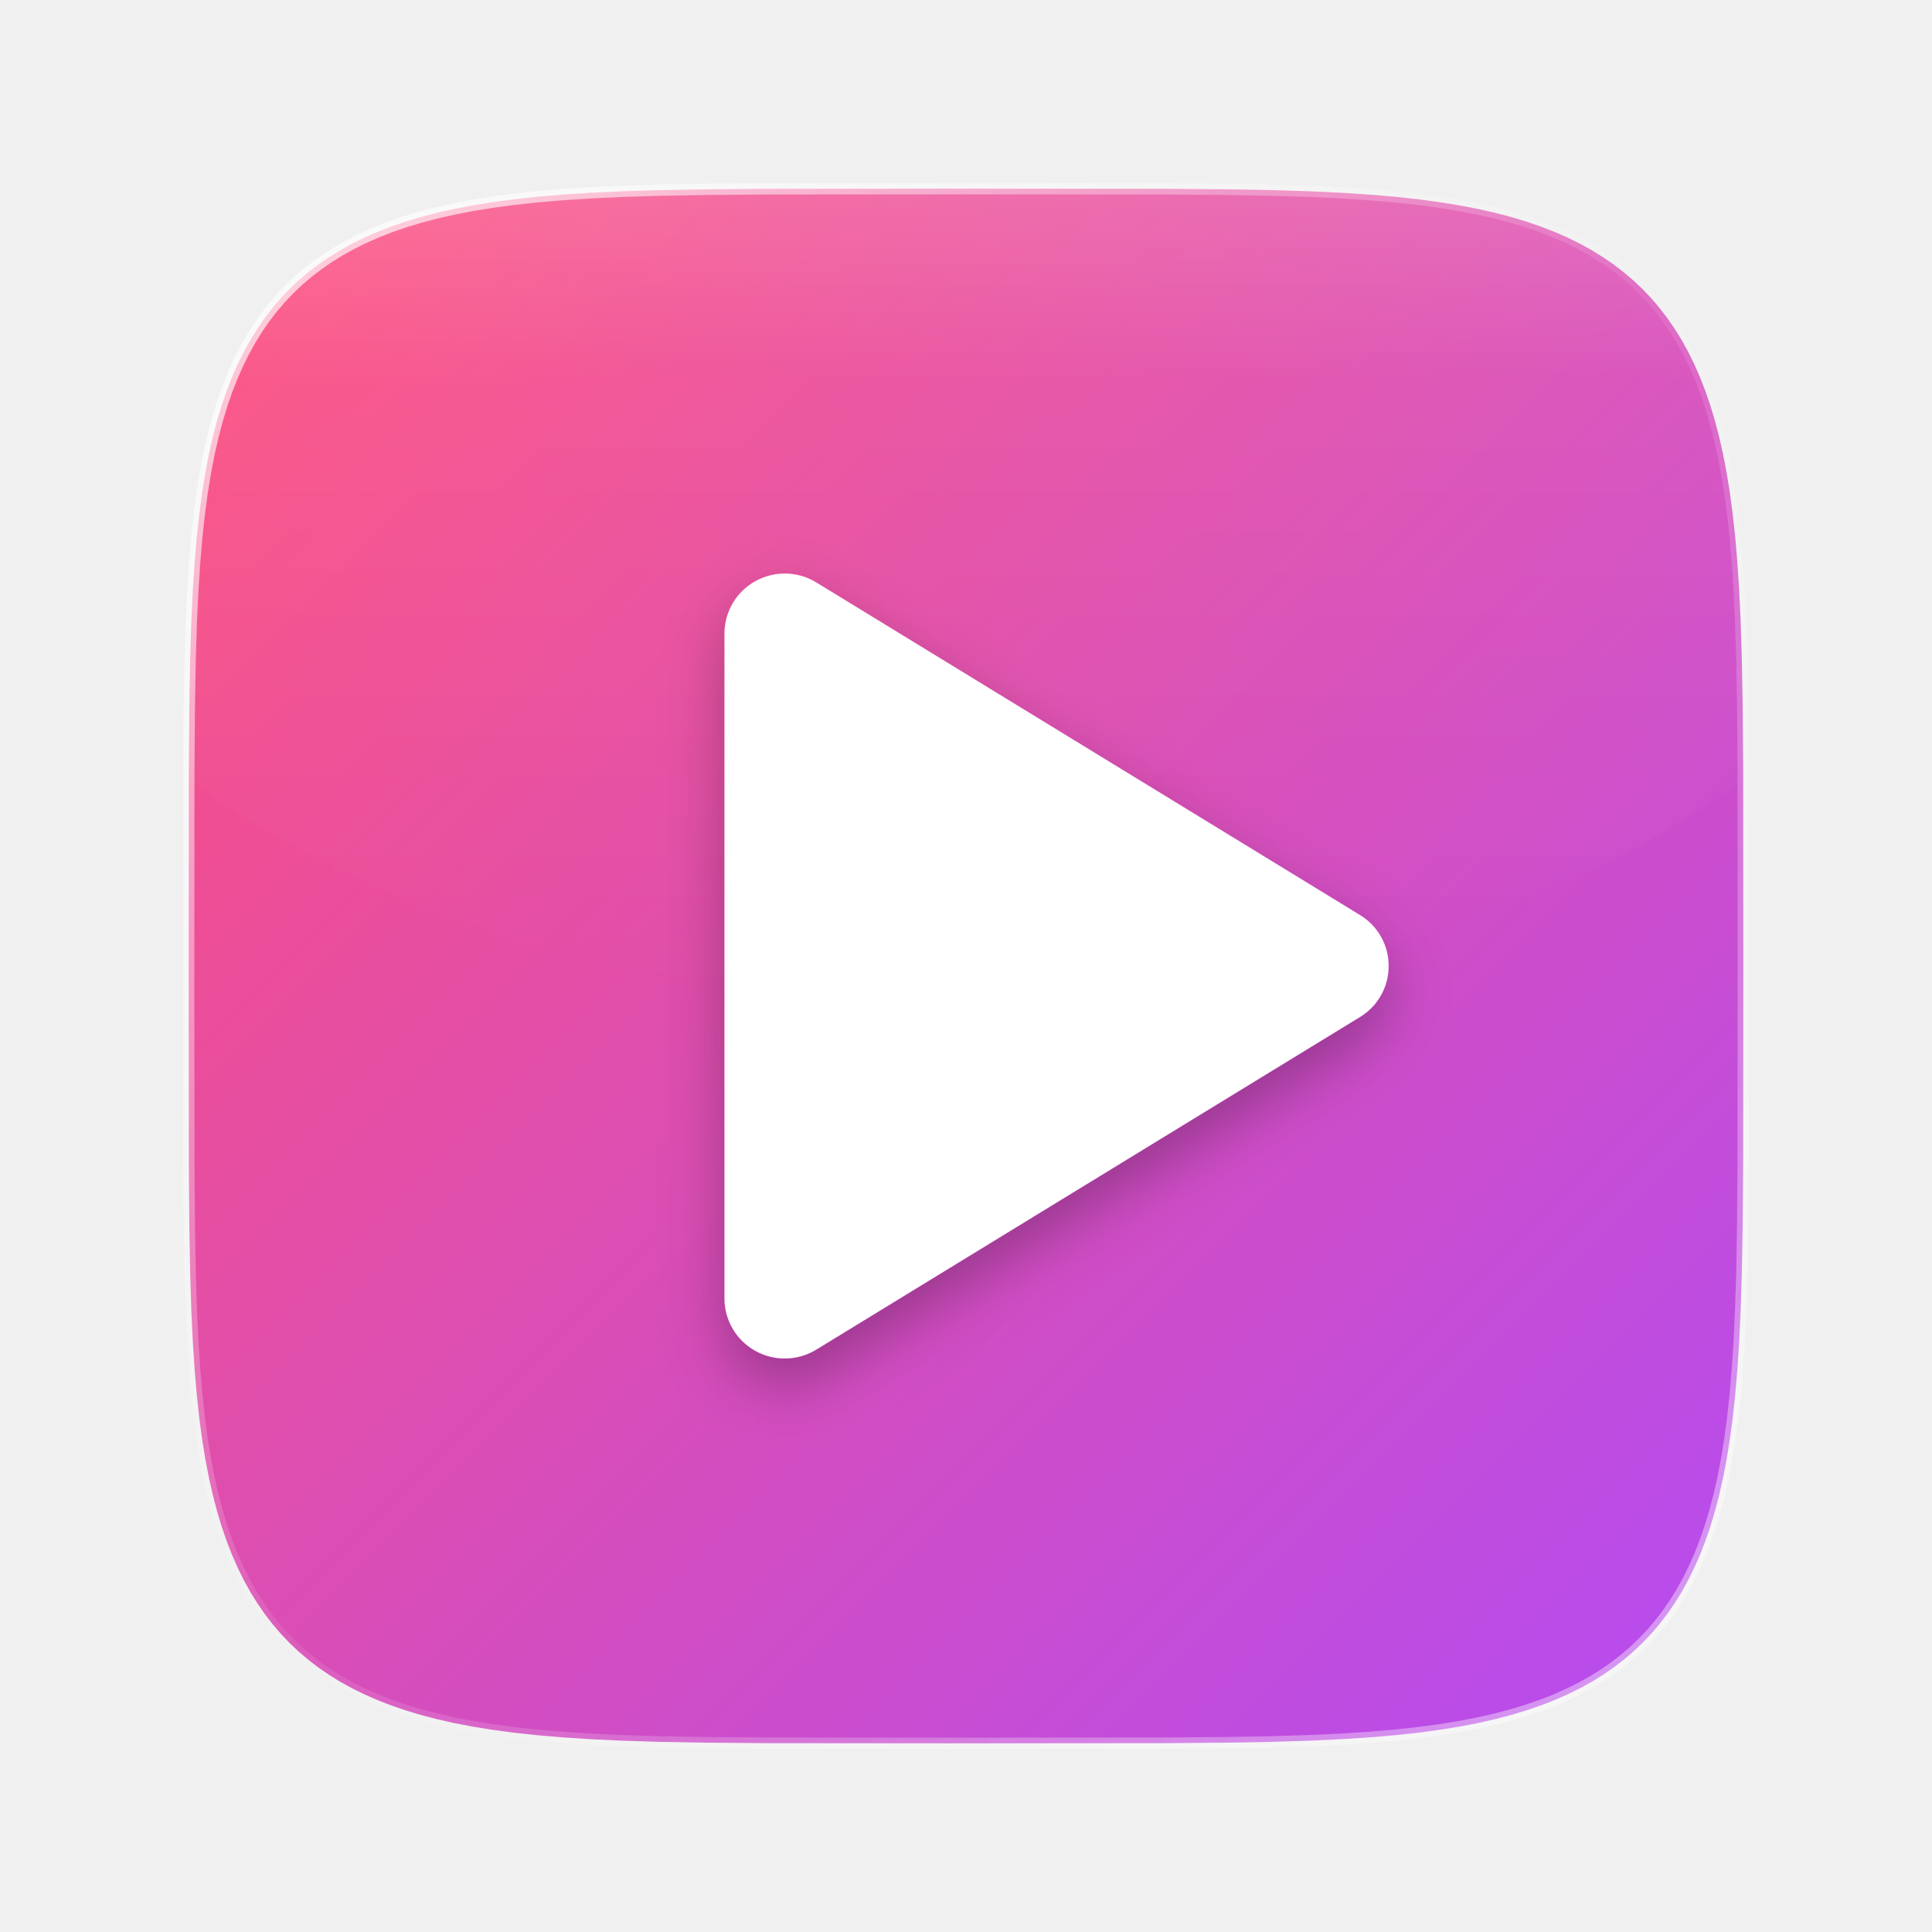
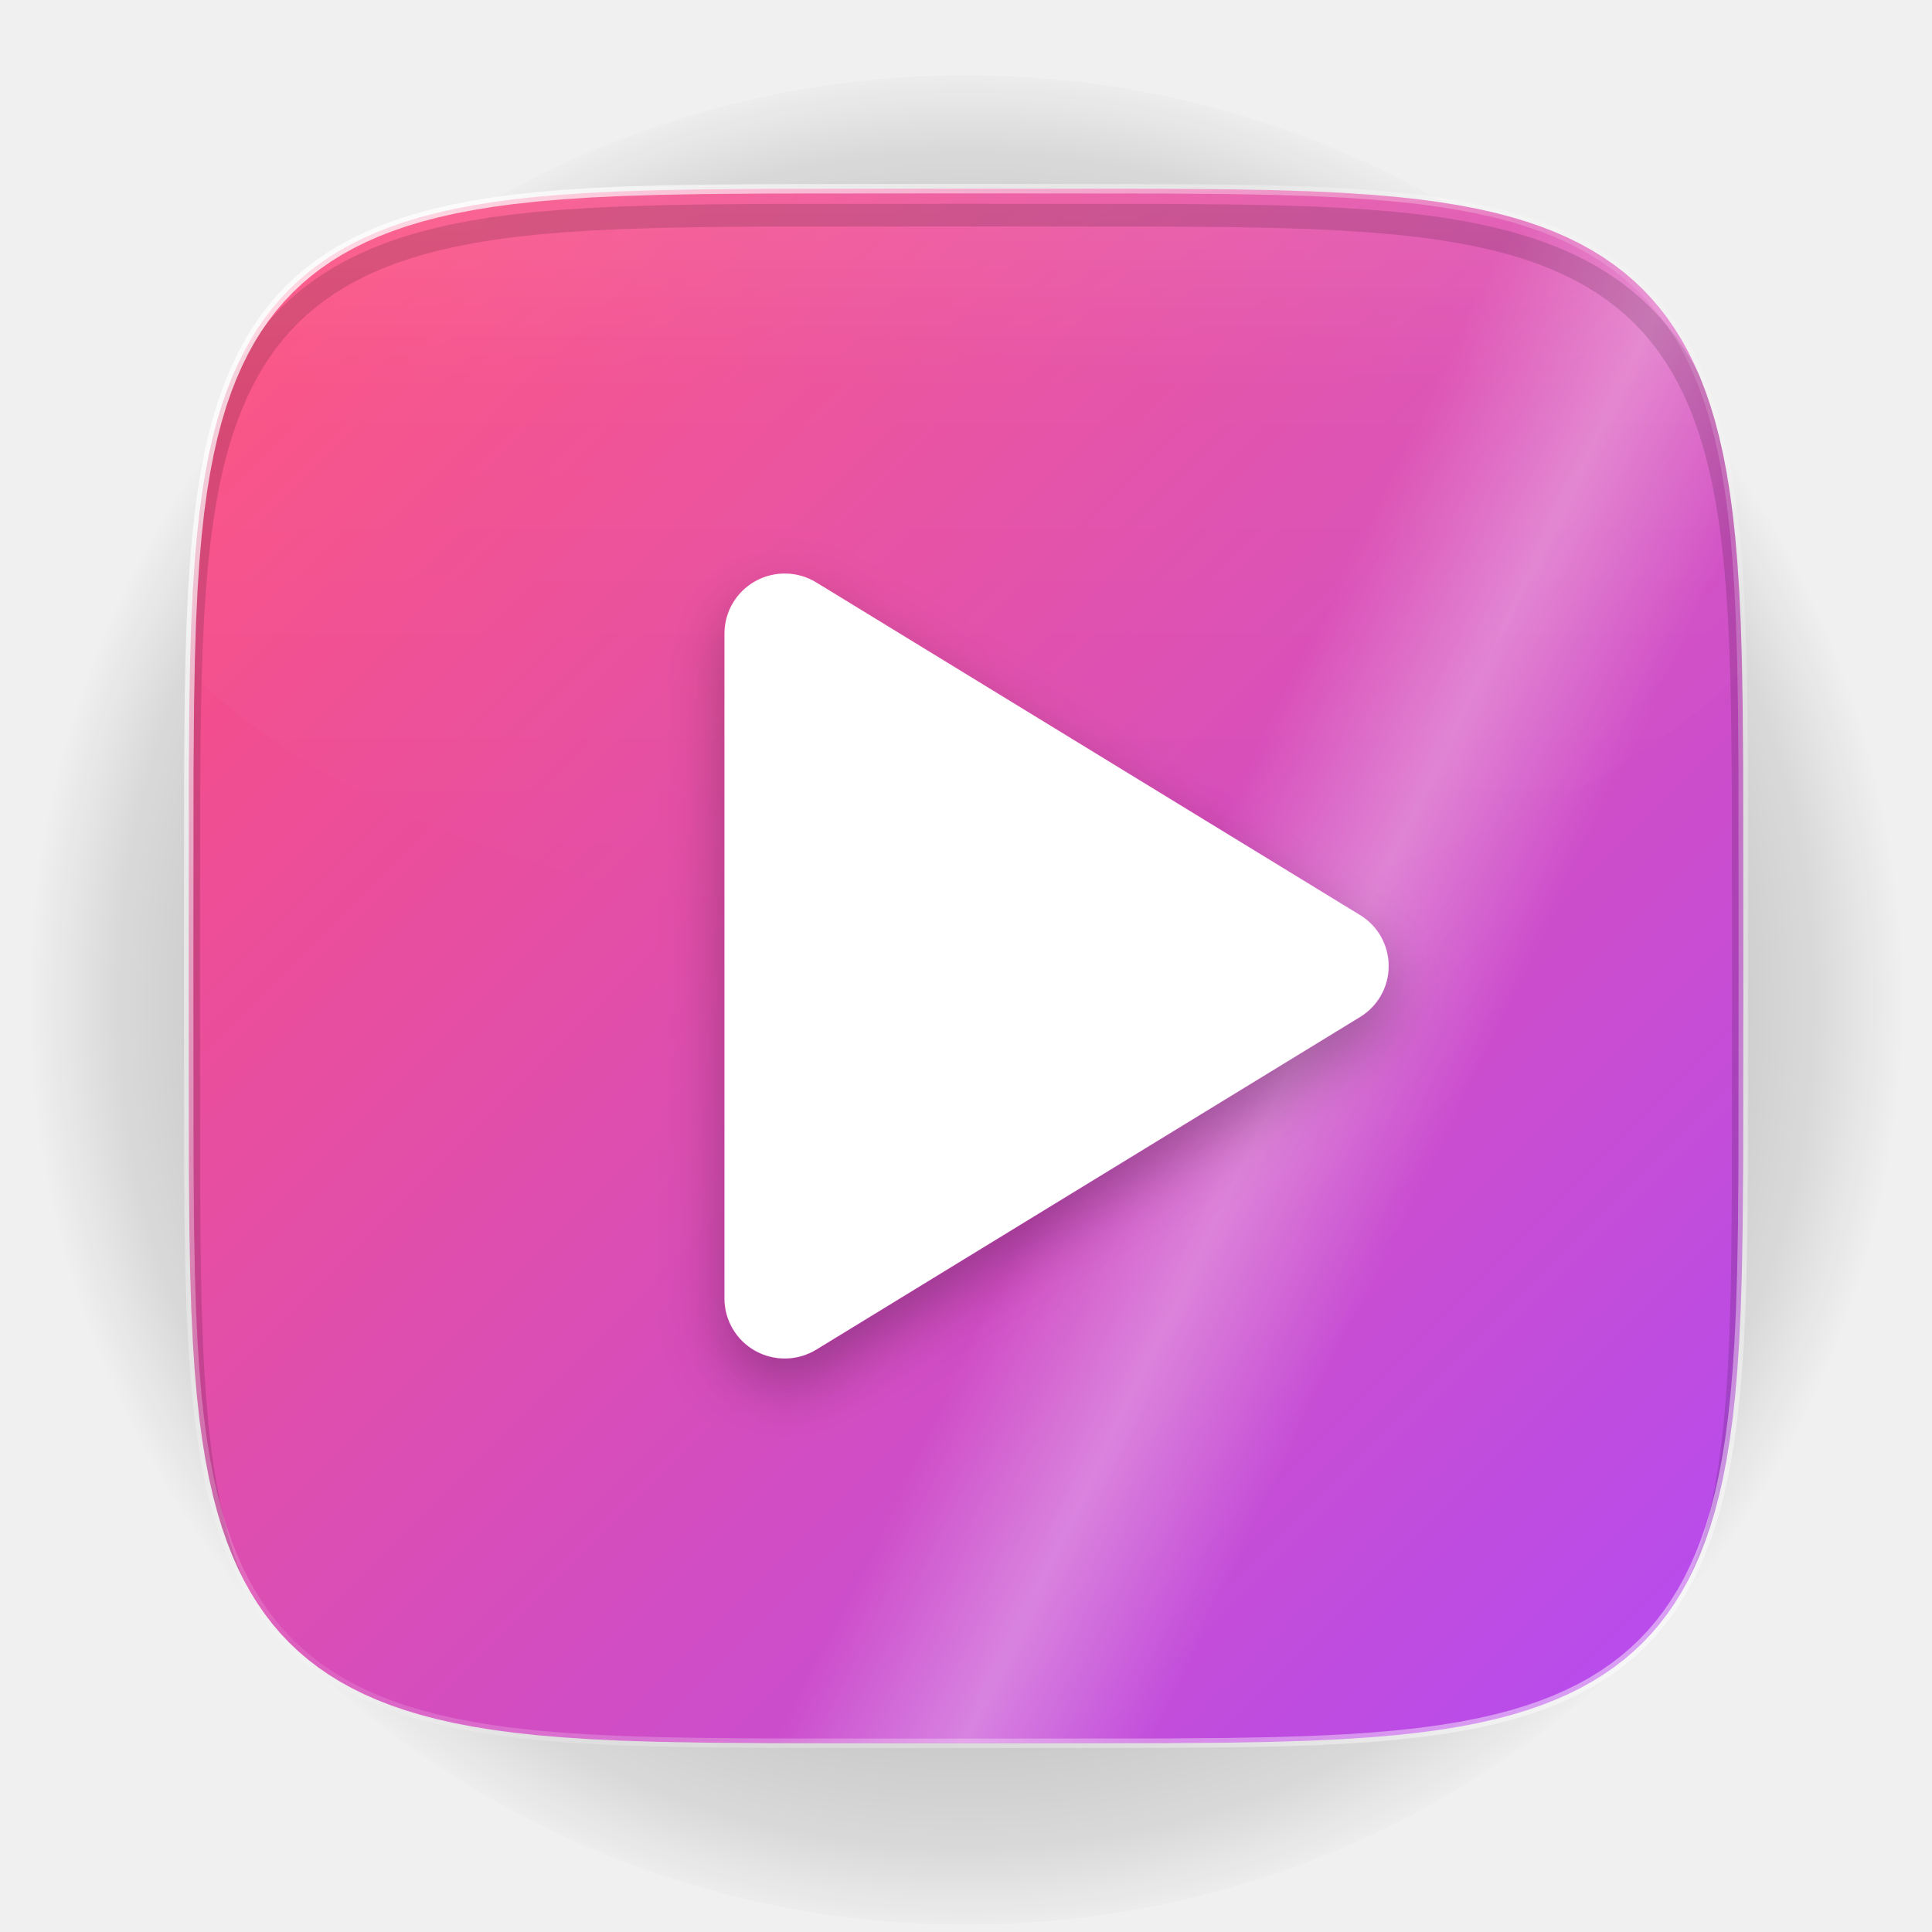
<svg xmlns="http://www.w3.org/2000/svg" viewBox="0 0 1024 1024">
  <defs>
    <linearGradient id="bg10" x1="0" y1="0" x2="1" y2="1">
      <stop offset="0" stop-color="#FF4F7A" />
      <stop offset="1" stop-color="#B44CF2" />
    </linearGradient>
    <linearGradient id="sheen10" x1="0" y1="0" x2="0" y2="1">
-       <stop offset="0" stop-color="#ffffff" stop-opacity="0.38" />
-       <stop offset="0.45" stop-color="#ffffff" stop-opacity="0.06" />
+       <stop offset="0" stop-color="#ffffff" stop-opacity="0.22" />
+       <stop offset="0.45" stop-color="#ffffff" stop-opacity="0.04" />
+       <stop offset="1" stop-color="#ffffff" stop-opacity="0" />
+     </linearGradient>
+     <linearGradient id="streak10" x1="0" y1="0" x2="1" y2="0">
+       <stop offset="0" stop-color="#ffffff" stop-opacity="0" />
+       <stop offset="0.5" stop-color="#ffffff" stop-opacity="0.30" />
      <stop offset="1" stop-color="#ffffff" stop-opacity="0" />
    </linearGradient>
    <linearGradient id="rim10" x1="0" y1="0" x2="1" y2="1">
-       <stop offset="0" stop-color="#ffffff" stop-opacity="0.75" />
-       <stop offset="0.5" stop-color="#ffffff" stop-opacity="0.08" />
-       <stop offset="1" stop-color="#ffffff" stop-opacity="0.45" />
+       <stop offset="0" stop-color="#ffffff" stop-opacity="0.85" />
+       <stop offset="0.5" stop-color="#ffffff" stop-opacity="0.10" />
+       <stop offset="1" stop-color="#ffffff" stop-opacity="0.50" />
    </linearGradient>
+     <radialGradient id="halo10" cx="0.5" cy="0.5" r="0.5">
+       <stop offset="0.55" stop-color="#000000" stop-opacity="0" />
+       <stop offset="0.78" stop-color="#000000" stop-opacity="0.16" />
+       <stop offset="0.9" stop-color="#000000" stop-opacity="0.10" />
+       <stop offset="1" stop-color="#000000" stop-opacity="0" />
+     </radialGradient>
    <filter id="gs10" x="-20%" y="-20%" width="140%" height="140%">
      <feDropShadow dx="0" dy="14" stdDeviation="16" flood-color="#000" flood-opacity="0.28" />
    </filter>
    <clipPath id="clip10">
      <path d="M924.00,512.00 L923.91,616.91 L923.65,650.40 L923.21,674.71 L922.59,694.46 L921.79,711.37 L920.81,726.28 L919.66,739.70 L918.33,751.94 L916.81,763.20 L915.11,773.66 L913.23,783.42 L911.16,792.56 L908.90,801.17 L906.45,809.29 L903.80,816.97 L900.96,824.24 L897.92,831.13 L894.68,837.68 L891.23,843.90 L887.56,849.81 L883.68,855.43 L879.58,860.77 L875.24,865.85 L870.67,870.67 L865.85,875.24 L860.77,879.58 L855.43,883.68 L849.81,887.56 L843.90,891.23 L837.68,894.68 L831.13,897.92 L824.24,900.96 L816.97,903.80 L809.29,906.45 L801.17,908.90 L792.56,911.16 L783.42,913.23 L773.66,915.11 L763.20,916.81 L751.94,918.33 L739.70,919.66 L726.28,920.81 L711.37,921.79 L694.46,922.59 L674.71,923.21 L650.40,923.65 L616.91,923.91 L512.00,924.00 L407.09,923.91 L373.60,923.65 L349.29,923.21 L329.54,922.59 L312.63,921.79 L297.72,920.81 L284.30,919.66 L272.06,918.33 L260.80,916.81 L250.34,915.11 L240.58,913.23 L231.44,911.16 L222.83,908.90 L214.71,906.45 L207.03,903.80 L199.76,900.96 L192.87,897.92 L186.32,894.68 L180.10,891.23 L174.19,887.56 L168.57,883.68 L163.23,879.58 L158.15,875.24 L153.33,870.67 L148.76,865.85 L144.42,860.77 L140.32,855.43 L136.44,849.81 L132.77,843.90 L129.32,837.68 L126.08,831.13 L123.04,824.24 L120.20,816.97 L117.55,809.29 L115.10,801.17 L112.84,792.56 L110.77,783.42 L108.89,773.66 L107.19,763.20 L105.67,751.94 L104.34,739.70 L103.19,726.28 L102.21,711.37 L101.41,694.46 L100.79,674.71 L100.35,650.40 L100.09,616.91 L100.00,512.00 L100.09,407.09 L100.35,373.60 L100.79,349.29 L101.41,329.54 L102.21,312.63 L103.19,297.72 L104.34,284.30 L105.67,272.06 L107.19,260.80 L108.89,250.34 L110.77,240.58 L112.84,231.44 L115.10,222.83 L117.55,214.71 L120.20,207.03 L123.04,199.76 L126.08,192.87 L129.32,186.32 L132.77,180.10 L136.44,174.19 L140.32,168.57 L144.42,163.23 L148.76,158.15 L153.33,153.33 L158.15,148.76 L163.23,144.42 L168.57,140.32 L174.19,136.44 L180.10,132.77 L186.32,129.32 L192.87,126.08 L199.76,123.04 L207.03,120.20 L214.71,117.55 L222.83,115.10 L231.44,112.84 L240.58,110.77 L250.34,108.89 L260.80,107.19 L272.06,105.67 L284.30,104.34 L297.72,103.19 L312.63,102.21 L329.54,101.41 L349.29,100.79 L373.60,100.35 L407.09,100.09 L512.00,100.00 L616.91,100.09 L650.40,100.35 L674.71,100.79 L694.46,101.41 L711.37,102.21 L726.28,103.19 L739.70,104.34 L751.94,105.67 L763.20,107.19 L773.66,108.89 L783.42,110.77 L792.56,112.84 L801.17,115.10 L809.29,117.55 L816.97,120.20 L824.24,123.04 L831.13,126.08 L837.68,129.32 L843.90,132.77 L849.81,136.44 L855.43,140.32 L860.77,144.42 L865.85,148.76 L870.67,153.33 L875.24,158.15 L879.58,163.23 L883.68,168.57 L887.56,174.19 L891.23,180.10 L894.68,186.32 L897.92,192.87 L900.96,199.76 L903.80,207.03 L906.45,214.71 L908.90,222.83 L911.16,231.44 L913.23,240.58 L915.11,250.34 L916.81,260.80 L918.33,272.06 L919.66,284.30 L920.81,297.72 L921.79,312.63 L922.59,329.54 L923.21,349.29 L923.65,373.60 L923.91,407.09 Z" />
    </clipPath>
  </defs>
  <g>
+     <ellipse cx="512" cy="530" rx="500" ry="490" fill="url(#halo10)" />
    <path d="M924.00,512.00 L923.91,616.91 L923.65,650.40 L923.21,674.71 L922.59,694.46 L921.79,711.37 L920.81,726.28 L919.66,739.70 L918.33,751.94 L916.81,763.20 L915.11,773.66 L913.23,783.42 L911.16,792.56 L908.90,801.17 L906.45,809.29 L903.80,816.97 L900.96,824.24 L897.92,831.13 L894.68,837.68 L891.23,843.90 L887.56,849.81 L883.68,855.43 L879.58,860.77 L875.24,865.85 L870.67,870.67 L865.85,875.24 L860.77,879.58 L855.43,883.68 L849.81,887.56 L843.90,891.23 L837.68,894.68 L831.13,897.92 L824.24,900.96 L816.97,903.80 L809.29,906.45 L801.17,908.90 L792.56,911.16 L783.42,913.23 L773.66,915.11 L763.20,916.81 L751.94,918.33 L739.70,919.66 L726.28,920.81 L711.37,921.79 L694.46,922.59 L674.71,923.21 L650.40,923.65 L616.91,923.91 L512.00,924.00 L407.09,923.91 L373.60,923.65 L349.29,923.21 L329.54,922.59 L312.63,921.79 L297.72,920.81 L284.30,919.66 L272.06,918.33 L260.80,916.81 L250.34,915.11 L240.58,913.23 L231.44,911.16 L222.83,908.90 L214.71,906.45 L207.03,903.80 L199.76,900.96 L192.87,897.92 L186.32,894.68 L180.10,891.23 L174.19,887.56 L168.57,883.68 L163.23,879.58 L158.15,875.24 L153.33,870.67 L148.76,865.85 L144.42,860.77 L140.32,855.43 L136.44,849.81 L132.77,843.90 L129.32,837.68 L126.08,831.13 L123.04,824.24 L120.20,816.97 L117.55,809.29 L115.10,801.17 L112.84,792.56 L110.77,783.42 L108.89,773.66 L107.19,763.20 L105.67,751.94 L104.34,739.70 L103.19,726.28 L102.21,711.37 L101.41,694.46 L100.79,674.71 L100.35,650.40 L100.09,616.91 L100.00,512.00 L100.09,407.09 L100.35,373.60 L100.79,349.29 L101.41,329.54 L102.21,312.63 L103.19,297.72 L104.34,284.30 L105.67,272.06 L107.19,260.80 L108.89,250.34 L110.77,240.58 L112.84,231.44 L115.10,222.83 L117.55,214.71 L120.20,207.03 L123.04,199.76 L126.08,192.87 L129.32,186.32 L132.77,180.10 L136.44,174.19 L140.32,168.57 L144.42,163.23 L148.76,158.15 L153.33,153.33 L158.15,148.76 L163.23,144.42 L168.57,140.32 L174.19,136.44 L180.10,132.77 L186.32,129.32 L192.87,126.08 L199.76,123.04 L207.03,120.20 L214.71,117.55 L222.83,115.10 L231.44,112.84 L240.58,110.77 L250.34,108.89 L260.80,107.19 L272.06,105.67 L284.30,104.34 L297.72,103.19 L312.63,102.21 L329.54,101.41 L349.29,100.79 L373.60,100.35 L407.09,100.09 L512.00,100.00 L616.91,100.09 L650.40,100.35 L674.71,100.79 L694.46,101.41 L711.37,102.21 L726.28,103.19 L739.70,104.34 L751.94,105.67 L763.20,107.19 L773.66,108.89 L783.42,110.77 L792.56,112.84 L801.17,115.10 L809.29,117.55 L816.97,120.20 L824.24,123.04 L831.13,126.08 L837.68,129.32 L843.90,132.77 L849.81,136.44 L855.43,140.32 L860.77,144.42 L865.85,148.76 L870.67,153.33 L875.24,158.15 L879.58,163.23 L883.68,168.57 L887.56,174.19 L891.23,180.10 L894.68,186.32 L897.92,192.87 L900.96,199.76 L903.80,207.03 L906.45,214.71 L908.90,222.83 L911.16,231.44 L913.23,240.58 L915.11,250.34 L916.81,260.80 L918.33,272.06 L919.66,284.30 L920.81,297.72 L921.79,312.63 L922.59,329.54 L923.21,349.29 L923.65,373.60 L923.91,407.09 Z" fill="url(#bg10)" />
    <g clip-path="url(#clip10)">
-       <ellipse cx="512" cy="230" rx="520" ry="300" fill="url(#sheen10)" />
+       <ellipse cx="512" cy="230" rx="470" ry="260" fill="url(#sheen10)" />
+       <rect x="600" y="-320" width="180" height="1700" fill="url(#streak10)" transform="rotate(26 512 512)" />
+       <path d="M924.00,512.00 L923.91,616.91 L923.65,650.40 L923.21,674.71 L922.59,694.46 L921.79,711.37 L920.81,726.28 L919.66,739.70 L918.33,751.94 L916.81,763.20 L915.11,773.66 L913.23,783.42 L911.16,792.56 L908.90,801.17 L906.45,809.29 L903.80,816.97 L900.96,824.24 L897.92,831.13 L894.68,837.68 L891.23,843.90 L887.56,849.81 L883.68,855.43 L879.58,860.77 L875.24,865.85 L870.67,870.67 L865.85,875.24 L860.77,879.58 L855.43,883.68 L849.81,887.56 L843.90,891.23 L837.68,894.68 L831.13,897.92 L824.24,900.96 L816.97,903.80 L809.29,906.45 L801.17,908.90 L792.56,911.16 L783.42,913.23 L773.66,915.11 L763.20,916.81 L751.94,918.33 L739.70,919.66 L726.28,920.81 L711.37,921.79 L694.46,922.59 L674.71,923.21 L650.40,923.65 L616.91,923.91 L512.00,924.00 L407.09,923.91 L373.60,923.65 L349.29,923.21 L329.54,922.59 L312.63,921.79 L297.72,920.81 L284.30,919.66 L272.06,918.33 L260.80,916.81 L250.34,915.11 L240.58,913.23 L231.44,911.16 L222.83,908.90 L214.71,906.45 L207.03,903.80 L199.76,900.96 L192.87,897.92 L186.32,894.68 L180.10,891.23 L174.19,887.56 L168.57,883.68 L163.23,879.58 L158.15,875.24 L153.33,870.67 L148.76,865.85 L144.42,860.77 L140.32,855.43 L136.44,849.81 L132.77,843.90 L129.32,837.68 L126.08,831.13 L123.04,824.24 L120.20,816.97 L117.55,809.29 L115.10,801.17 L112.84,792.56 L110.77,783.42 L108.89,773.66 L107.19,763.20 L105.67,751.94 L104.34,739.70 L103.19,726.28 L102.21,711.37 L101.41,694.46 L100.79,674.71 L100.35,650.40 L100.09,616.91 L100.00,512.00 L100.09,407.09 L100.35,373.60 L100.79,349.29 L101.41,329.54 L102.21,312.63 L103.19,297.72 L104.34,284.30 L105.67,272.06 L107.19,260.80 L108.89,250.34 L110.77,240.58 L112.84,231.44 L115.10,222.83 L117.55,214.71 L120.20,207.03 L123.04,199.76 L126.08,192.87 L129.32,186.32 L132.77,180.10 L136.44,174.19 L140.32,168.57 L144.42,163.23 L148.76,158.15 L153.33,153.33 L158.15,148.76 L163.23,144.42 L168.57,140.32 L174.19,136.44 L180.10,132.77 L186.32,129.32 L192.87,126.08 L199.76,123.04 L207.03,120.20 L214.71,117.55 L222.83,115.10 L231.44,112.84 L240.58,110.77 L250.34,108.89 L260.80,107.19 L272.06,105.67 L284.30,104.34 L297.72,103.19 L312.63,102.21 L329.54,101.41 L349.29,100.79 L373.60,100.35 L407.09,100.09 L512.00,100.00 L616.91,100.09 L650.40,100.35 L674.71,100.79 L694.46,101.41 L711.37,102.21 L726.28,103.19 L739.70,104.34 L751.94,105.67 L763.20,107.19 L773.66,108.89 L783.42,110.77 L792.56,112.84 L801.17,115.10 L809.29,117.55 L816.97,120.20 L824.24,123.04 L831.13,126.08 L837.68,129.32 L843.90,132.77 L849.81,136.44 L855.43,140.32 L860.77,144.42 L865.85,148.76 L870.67,153.33 L875.24,158.15 L879.58,163.23 L883.68,168.57 L887.56,174.19 L891.23,180.10 L894.68,186.32 L897.92,192.87 L900.96,199.76 L903.80,207.03 L906.45,214.71 L908.90,222.83 L911.16,231.44 L913.23,240.58 L915.11,250.34 L916.81,260.80 L918.33,272.06 L919.66,284.30 L920.81,297.72 L921.79,312.63 L922.59,329.54 L923.21,349.29 L923.65,373.60 L923.91,407.09 Z" fill="none" stroke="#000000" stroke-opacity="0.14" stroke-width="12" transform="translate(0,14)" />
    </g>
    <g filter="url(#gs10)" fill="#ffffff">
      <g transform="translate(256.0,256.0) scale(2)">
        <path d="M240,128a15.74,15.74,0,0,1-7.6,13.51L88.32,229.65a16,16,0,0,1-16.2.3A15.86,15.86,0,0,1,64,216.13V39.87a15.86,15.86,0,0,1,8.12-13.82,16,16,0,0,1,16.2.3L232.4,114.49A15.74,15.74,0,0,1,240,128Z" />
      </g>
    </g>
-     <path d="M924.00,512.00 L923.91,616.91 L923.65,650.40 L923.21,674.71 L922.59,694.46 L921.79,711.37 L920.81,726.28 L919.66,739.70 L918.33,751.94 L916.81,763.20 L915.11,773.66 L913.23,783.42 L911.16,792.56 L908.90,801.17 L906.45,809.29 L903.80,816.97 L900.96,824.24 L897.92,831.13 L894.68,837.68 L891.23,843.90 L887.56,849.81 L883.68,855.43 L879.58,860.77 L875.24,865.85 L870.67,870.67 L865.85,875.24 L860.77,879.58 L855.43,883.68 L849.81,887.56 L843.90,891.23 L837.68,894.68 L831.13,897.92 L824.24,900.96 L816.97,903.80 L809.29,906.45 L801.17,908.90 L792.56,911.16 L783.42,913.23 L773.66,915.11 L763.20,916.81 L751.94,918.33 L739.70,919.66 L726.28,920.81 L711.37,921.79 L694.46,922.59 L674.71,923.21 L650.40,923.65 L616.91,923.91 L512.00,924.00 L407.09,923.91 L373.60,923.65 L349.29,923.21 L329.54,922.59 L312.63,921.79 L297.72,920.81 L284.30,919.66 L272.06,918.33 L260.80,916.81 L250.34,915.11 L240.58,913.23 L231.44,911.16 L222.83,908.90 L214.71,906.45 L207.03,903.80 L199.76,900.96 L192.87,897.92 L186.32,894.68 L180.10,891.23 L174.19,887.56 L168.57,883.68 L163.23,879.58 L158.15,875.24 L153.33,870.67 L148.76,865.85 L144.42,860.77 L140.32,855.43 L136.44,849.81 L132.77,843.90 L129.32,837.68 L126.08,831.13 L123.04,824.24 L120.20,816.97 L117.55,809.29 L115.10,801.17 L112.84,792.56 L110.77,783.42 L108.89,773.66 L107.19,763.20 L105.67,751.94 L104.34,739.70 L103.19,726.28 L102.21,711.37 L101.41,694.46 L100.79,674.71 L100.35,650.40 L100.09,616.91 L100.00,512.00 L100.09,407.09 L100.35,373.60 L100.79,349.29 L101.41,329.54 L102.21,312.63 L103.19,297.72 L104.34,284.30 L105.67,272.06 L107.19,260.80 L108.89,250.34 L110.77,240.58 L112.84,231.44 L115.10,222.83 L117.55,214.71 L120.20,207.03 L123.04,199.76 L126.08,192.87 L129.32,186.32 L132.77,180.10 L136.44,174.19 L140.32,168.57 L144.42,163.23 L148.76,158.15 L153.33,153.33 L158.15,148.76 L163.23,144.42 L168.57,140.32 L174.19,136.44 L180.10,132.77 L186.32,129.32 L192.87,126.08 L199.76,123.04 L207.03,120.20 L214.71,117.55 L222.83,115.10 L231.44,112.84 L240.58,110.77 L250.34,108.89 L260.80,107.19 L272.06,105.67 L284.30,104.34 L297.72,103.19 L312.63,102.21 L329.54,101.41 L349.29,100.79 L373.60,100.35 L407.09,100.09 L512.00,100.00 L616.91,100.09 L650.40,100.35 L674.71,100.79 L694.46,101.41 L711.37,102.21 L726.28,103.19 L739.70,104.34 L751.94,105.67 L763.20,107.19 L773.66,108.89 L783.42,110.77 L792.56,112.84 L801.17,115.10 L809.29,117.55 L816.97,120.20 L824.24,123.04 L831.13,126.08 L837.68,129.32 L843.90,132.77 L849.81,136.44 L855.43,140.32 L860.77,144.42 L865.85,148.76 L870.67,153.33 L875.24,158.15 L879.58,163.23 L883.68,168.57 L887.56,174.19 L891.23,180.10 L894.68,186.32 L897.92,192.87 L900.96,199.76 L903.80,207.03 L906.45,214.71 L908.90,222.83 L911.16,231.44 L913.23,240.58 L915.11,250.34 L916.81,260.80 L918.33,272.06 L919.66,284.30 L920.81,297.72 L921.79,312.63 L922.59,329.54 L923.21,349.29 L923.65,373.60 L923.91,407.09 Z" fill="none" stroke="url(#rim10)" stroke-width="6" />
+     <path d="M924.00,512.00 L923.91,616.91 L923.65,650.40 L923.21,674.71 L922.59,694.46 L921.79,711.37 L920.81,726.28 L919.66,739.70 L918.33,751.94 L916.81,763.20 L915.11,773.66 L913.23,783.42 L911.16,792.56 L908.90,801.17 L906.45,809.29 L903.80,816.97 L900.96,824.24 L897.92,831.13 L894.68,837.68 L891.23,843.90 L887.56,849.81 L883.68,855.43 L879.58,860.77 L875.24,865.85 L870.67,870.67 L865.85,875.24 L860.77,879.58 L855.43,883.68 L849.81,887.56 L843.90,891.23 L837.68,894.68 L831.13,897.92 L824.24,900.96 L816.97,903.80 L809.29,906.45 L801.17,908.90 L792.56,911.16 L783.42,913.23 L773.66,915.11 L763.20,916.81 L751.94,918.33 L739.70,919.66 L726.28,920.81 L711.37,921.79 L694.46,922.59 L674.71,923.21 L650.40,923.65 L616.91,923.91 L512.00,924.00 L407.09,923.91 L373.60,923.65 L349.29,923.21 L329.54,922.59 L312.63,921.79 L297.72,920.81 L284.30,919.66 L272.06,918.33 L260.80,916.81 L250.34,915.11 L240.58,913.23 L231.44,911.16 L222.83,908.90 L214.71,906.45 L207.03,903.80 L199.76,900.96 L192.87,897.92 L186.32,894.68 L180.10,891.23 L174.19,887.56 L168.57,883.68 L163.23,879.58 L158.15,875.24 L153.33,870.67 L148.76,865.85 L144.42,860.77 L140.32,855.43 L136.44,849.81 L132.77,843.90 L129.32,837.68 L126.08,831.13 L123.04,824.24 L120.20,816.97 L117.55,809.29 L115.10,801.17 L112.84,792.56 L110.77,783.42 L108.89,773.66 L107.19,763.20 L105.67,751.94 L104.34,739.70 L103.19,726.28 L102.21,711.37 L101.41,694.46 L100.79,674.71 L100.35,650.40 L100.09,616.91 L100.00,512.00 L100.09,407.09 L100.35,373.60 L100.79,349.29 L101.41,329.54 L102.21,312.63 L103.19,297.72 L104.34,284.30 L105.67,272.06 L107.19,260.80 L108.89,250.34 L110.77,240.58 L112.84,231.44 L115.10,222.83 L117.55,214.71 L120.20,207.03 L123.04,199.76 L126.08,192.87 L129.32,186.32 L132.77,180.10 L136.44,174.19 L140.32,168.57 L144.42,163.23 L148.76,158.15 L153.33,153.33 L158.15,148.76 L163.23,144.42 L168.57,140.32 L174.19,136.44 L180.10,132.77 L186.32,129.32 L192.87,126.08 L199.76,123.04 L207.03,120.20 L214.71,117.55 L222.83,115.10 L231.44,112.84 L240.58,110.77 L250.34,108.89 L260.80,107.19 L272.06,105.67 L284.30,104.34 L297.72,103.19 L312.63,102.21 L329.54,101.41 L349.29,100.79 L373.60,100.35 L407.09,100.09 L512.00,100.00 L616.91,100.09 L650.40,100.35 L674.71,100.79 L694.46,101.41 L711.37,102.21 L726.28,103.19 L739.70,104.34 L751.94,105.67 L763.20,107.19 L773.66,108.89 L783.42,110.77 L792.56,112.84 L801.17,115.10 L809.29,117.55 L816.97,120.20 L824.24,123.04 L831.13,126.08 L837.68,129.32 L843.90,132.77 L849.81,136.44 L855.43,140.32 L860.77,144.42 L865.85,148.76 L870.67,153.33 L875.24,158.15 L879.58,163.23 L883.68,168.57 L887.56,174.19 L891.23,180.10 L894.68,186.32 L897.92,192.87 L900.96,199.76 L903.80,207.03 L906.45,214.71 L908.90,222.83 L911.16,231.44 L913.23,240.58 L915.11,250.34 L916.81,260.80 L918.33,272.06 L919.66,284.30 L920.81,297.72 L921.79,312.63 L922.59,329.54 L923.21,349.29 L923.65,373.60 L923.91,407.09 Z" fill="none" stroke="url(#rim10)" stroke-width="5" />
  </g>
</svg>
